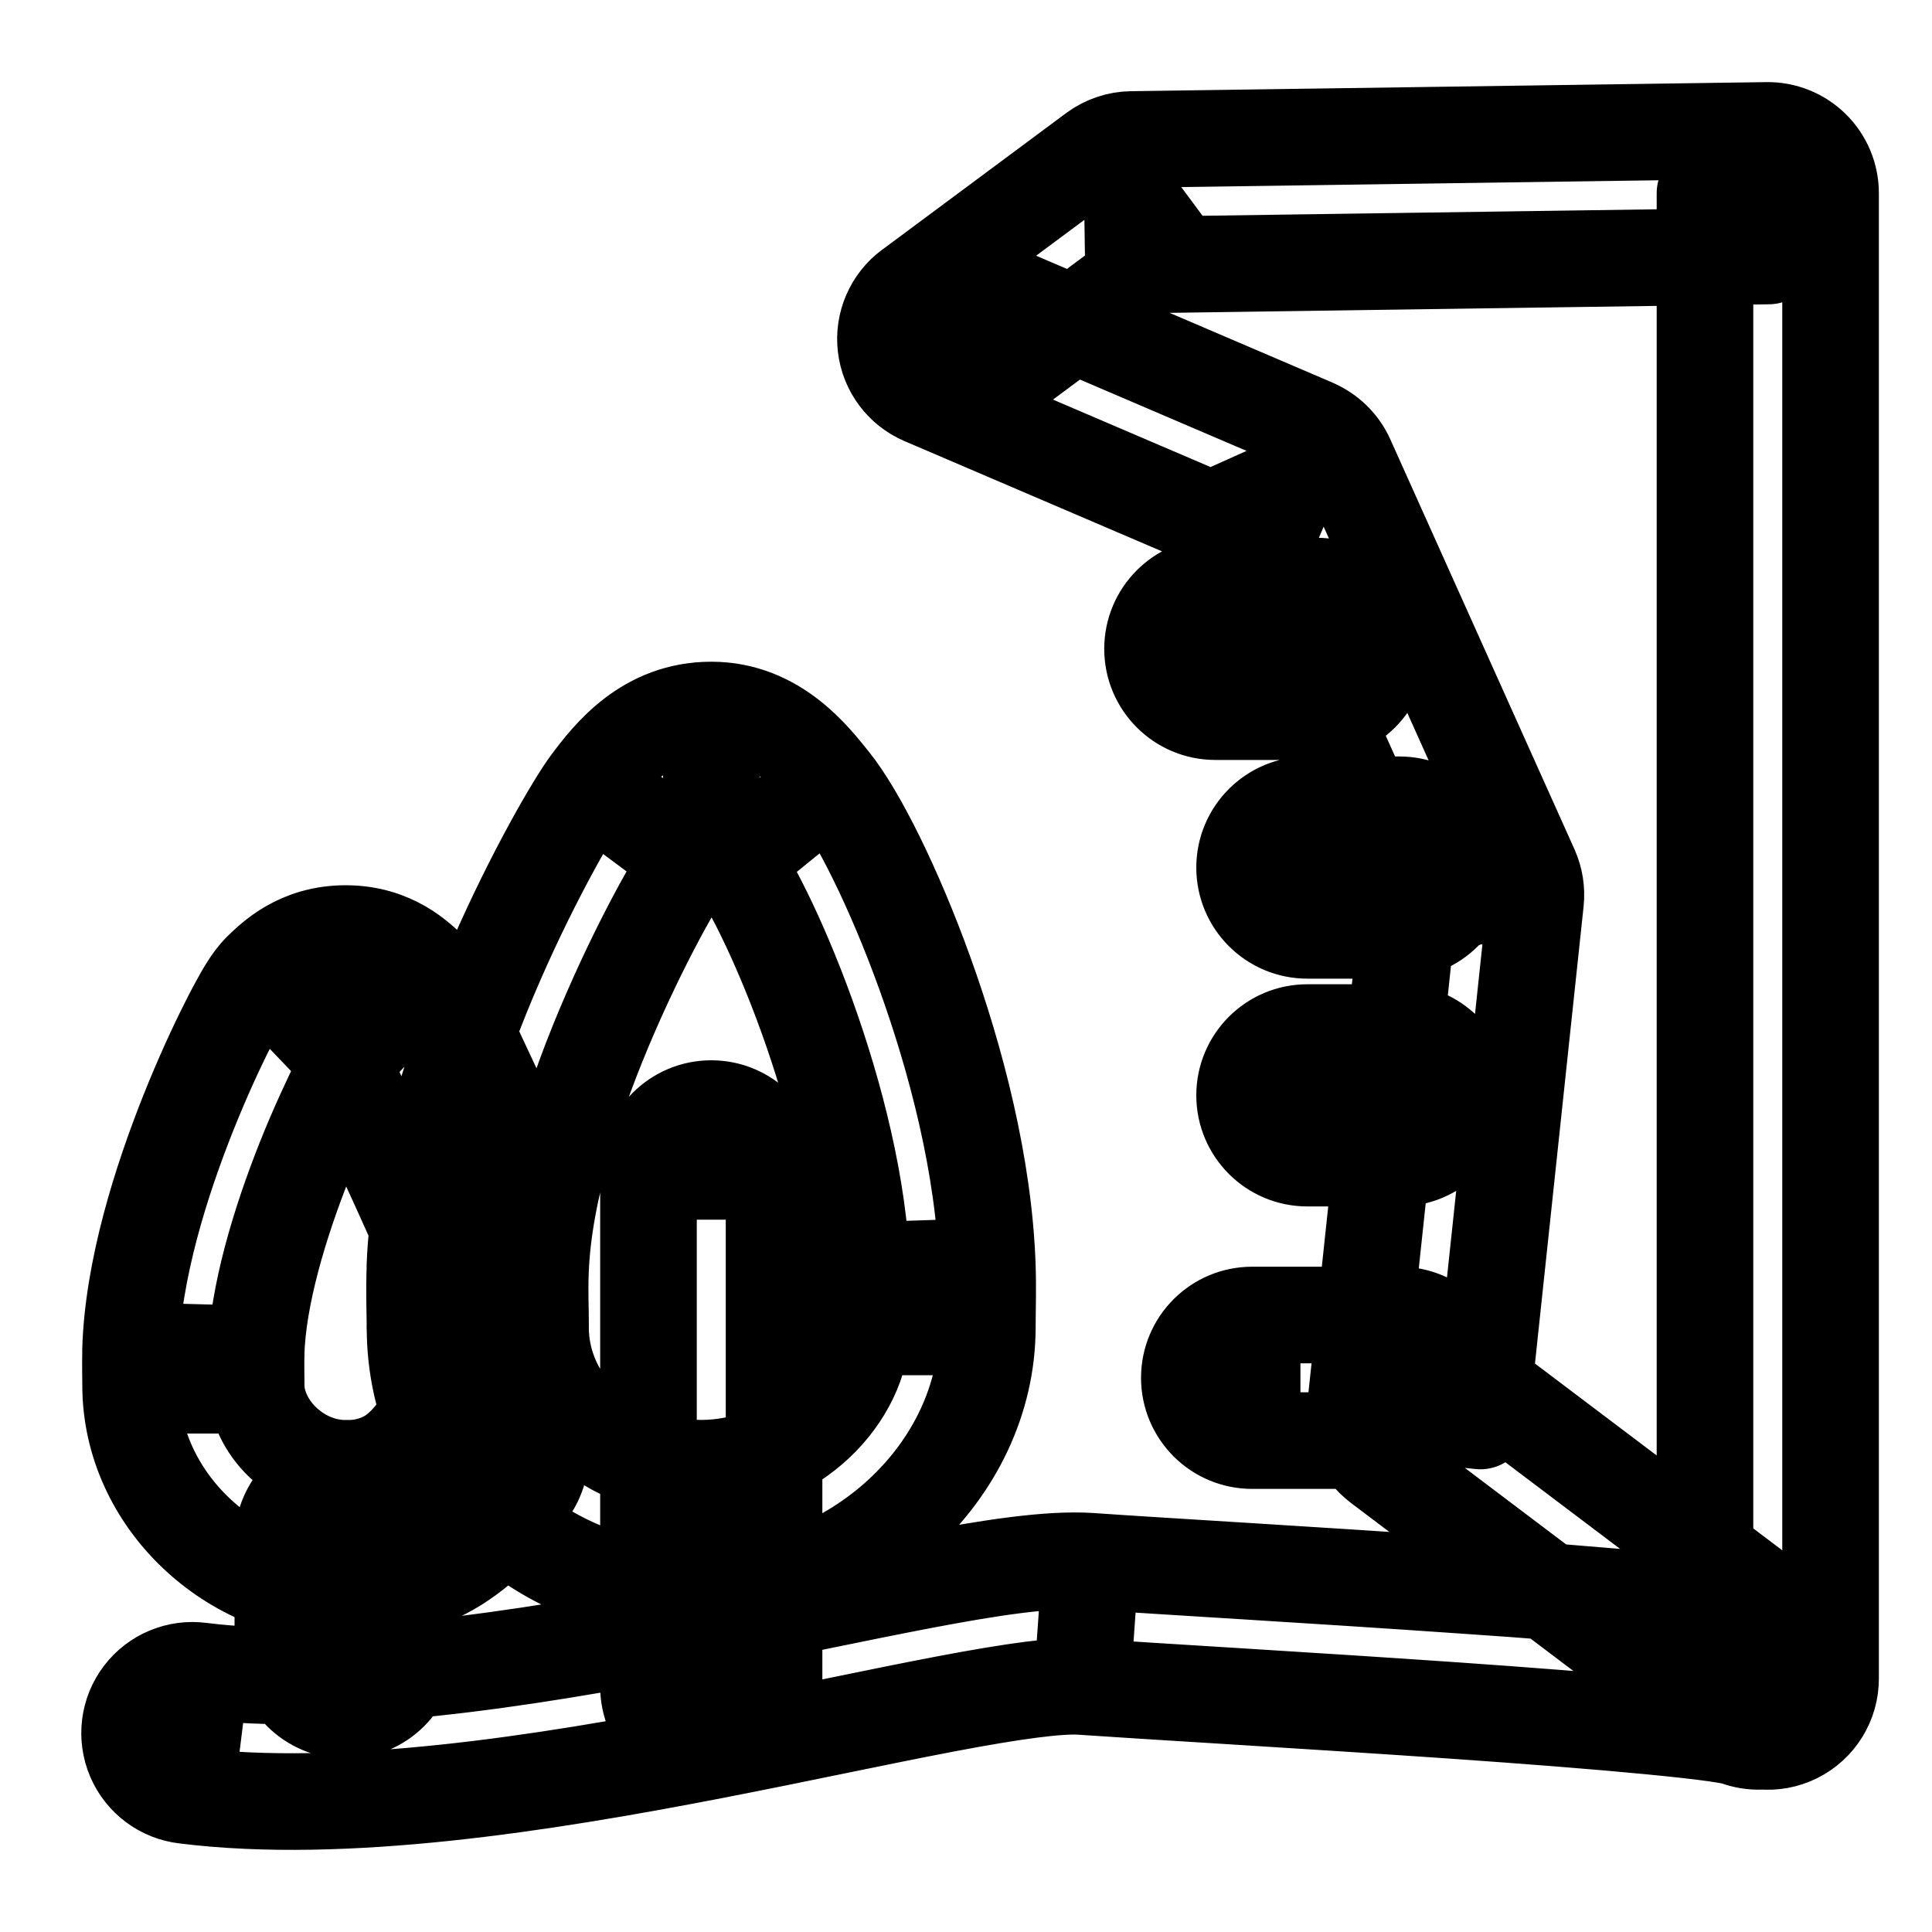
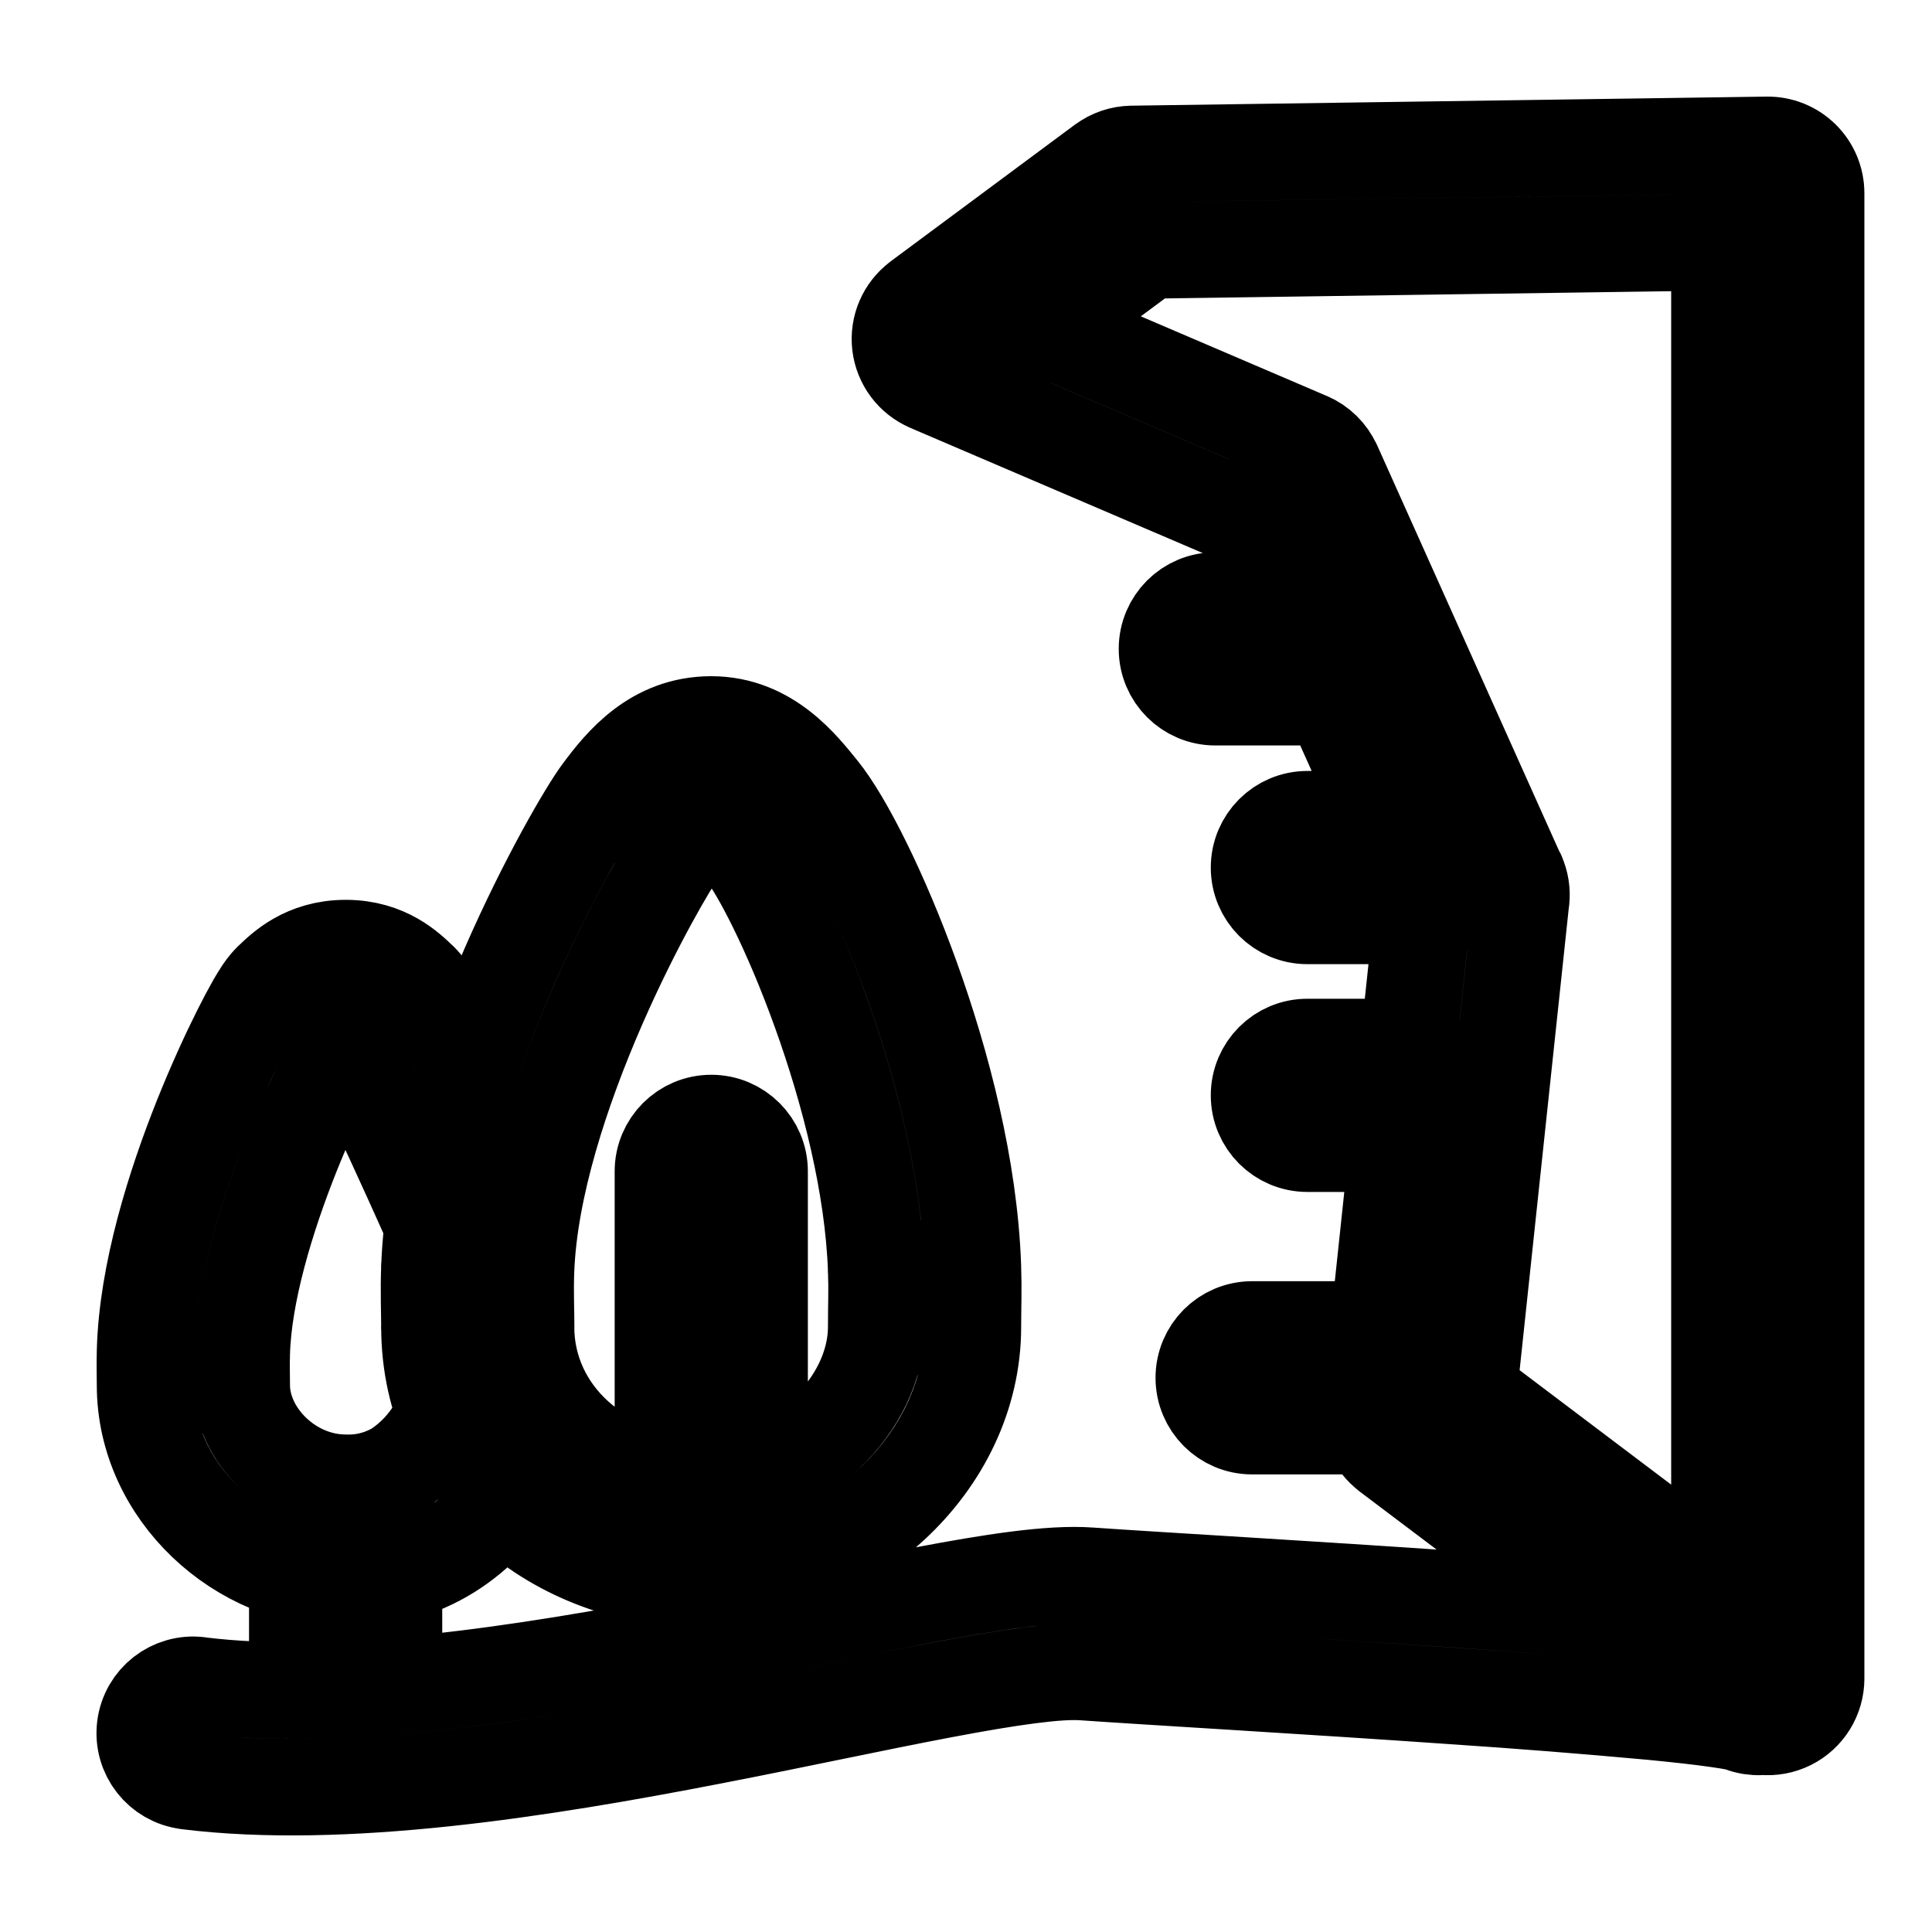
- <svg xmlns="http://www.w3.org/2000/svg" width="20" height="20" viewBox="0 0 20 20" stroke-linecap="round" stroke-linejoin="round" stroke="currentColor" fill="none">
-   <path d="m18.3 17.376-.392.52a.65.65 0 0 0 1.042-.52h-.65zm-3.622-2.735-.647-.069a.65.65 0 0 0 .255.587l.392-.518zm.572-5.377.646.068a.651.651 0 0 0-.053-.335l-.593.267zm-1.907-4.245.593-.267a.65.65 0 0 0-.337-.33l-.256.597zm-3.527-1.51-.387-.522a.65.65 0 0 0 .132 1.12l.255-.598zm1.907-1.415-.01-.65a.65.65 0 0 0-.378.128l.388.522zM18.3 2h.65a.65.65 0 0 0-.66-.65l.01.65zm-5.338 11.613a.65.65 0 1 0 0 1.3v-1.3zm1.525 1.3a.65.65 0 1 0 0-1.3v1.3zm-.953-4.224a.65.65 0 0 0 0 1.3v-1.3zm.953 1.3a.65.65 0 1 0 0-1.3v1.3zm-.953-3.658a.65.65 0 1 0 0 1.3v-1.3zm.953 1.3a.65.65 0 1 0 0-1.3v1.3zm-1.906-3.564a.65.65 0 1 0 0 1.3v-1.3zm1.048 1.3a.65.65 0 1 0 0-1.3v1.3zm4.287 10.592a.65.65 0 0 0 .577-1.165l-.577 1.165zM2.08 17.297a.65.65 0 1 0-.16 1.29l.16-1.29zm7.491-4.165-.65.022.65-.022zM8.099 8.503l-.505.41.505-.41zm-3.154 4.63.65.024-.65-.025zm0 .603h.65-.65zm1.768 3.723a.65.65 0 1 0 1.3 0h-1.3zm1.3-5.333a.65.65 0 1 0-1.3 0h1.3zm-5.085 4.93a.65.65 0 1 0 1.3 0h-1.3zm1.3-1.106a.65.65 0 1 0-1.3 0h1.3zm.124-3.185a.65.65 0 1 0 1.187-.53l-1.187.53zm-.353-2.25.45-.469-.45.47zm-.841 0-.45-.469.45.47zM2.002 14l-.65-.017.65.017zm3.494 1.39a.65.65 0 1 0-1.102-.691l1.102.69zm13.196 1.468-3.623-2.736-.783 1.037 3.622 2.736.784-1.037zm-3.368-2.149.572-5.377-1.293-.137-.572 5.377 1.293.138zm.519-5.712-1.907-4.245-1.186.533 1.907 4.245 1.186-.533zm-2.244-4.576-3.527-1.51-.511 1.196 3.527 1.51.511-1.196zm-3.395-.39 1.906-1.415-.775-1.044L9.43 2.987l.775 1.044zm1.528-1.287 6.577-.094-.018-1.3-6.578.094.02 1.3zM17.65 2v15.376h1.3V2h-1.3zm-4.688 12.913h1.525v-1.3h-1.525v1.3zm.572-2.924h.953v-1.3h-.953v1.3zm0-2.358h.953v-1.3h-.953v1.3zm-.953-2.264h1.048v-1.3h-1.048v1.3zm5.912 9.427a1.203 1.203 0 0 0-.282-.09 4.324 4.324 0 0 0-.268-.046c-.197-.028-.45-.056-.737-.083a83.551 83.551 0 0 0-2.078-.165c-1.578-.11-3.129-.198-3.836-.248l-.092 1.297c.628.044 2.366.145 3.838.247.76.053 1.487.109 2.044.163.28.027.51.052.677.076.085.012.146.023.186.031.061.013.03.012-.029-.017l.577-1.165zm-7.201-.632c-.434-.03-1.074.072-1.746.2-.668.127-1.566.32-2.403.482-1.772.344-3.654.628-5.063.453l-.16 1.29c1.641.204 3.715-.126 5.47-.466.926-.18 1.685-.346 2.399-.482.71-.135 1.178-.197 1.411-.18l.092-1.297zm-1.071-3.052c-.035-1.041-.326-2.145-.648-3.038-.314-.871-.696-1.64-.969-1.978l-1.01.818c.13.16.452.757.757 1.602.297.824.542 1.786.57 2.64l1.3-.044zM8.604 8.094c-.18-.222-.568-.744-1.24-.744v1.3a.062.062 0 0 1-.02-.004c-.005-.002.002 0 .022.015.02.017.05.044.09.088.04.044.084.096.138.163l1.01-.818zm-1.24-.744c-.666 0-1.04.472-1.258.765l1.043.776c.105-.14.164-.203.204-.233.014-.011.019-.011.014-.01-.006.002-.01.002-.004.002v-1.3zm-1.258.765c-.152.204-.577.931-.971 1.833-.394.903-.799 2.076-.84 3.16l1.3.048c.031-.838.358-1.832.732-2.688.183-.42.37-.792.525-1.076a9.273 9.273 0 0 1 .288-.488.615.615 0 0 1 .007-.01l.002-.003-1.043-.776zm-1.81 4.993c-.01.249 0 .515 0 .628h1.3c0-.188-.01-.357-.001-.58l-1.3-.048zm0 .628c0 1.65 1.413 2.763 2.962 2.763v-1.3c-.974 0-1.663-.666-1.663-1.463h-1.3zm2.962 2.763c1.574 0 2.963-1.252 2.963-2.763h-1.3c0 .702-.713 1.463-1.663 1.463v1.3zm2.963-2.763c0-.2.008-.379 0-.626l-1.3.044c.008.224 0 .31 0 .582h1.3zm-2.208 3.723v-5.333h-1.3v5.333h1.3zm-3.785-.402V15.95h-1.3v1.107h1.3zm.717-4.557.594-.265s0 0 0 0 0 0 0 0v-.002l-.003-.004-.007-.016-.027-.06a95.701 95.701 0 0 0-.4-.88c-.113-.243-.23-.493-.327-.691a7.878 7.878 0 0 0-.133-.261 2.216 2.216 0 0 0-.062-.108c-.008-.013-.057-.095-.132-.167l-.898.94c-.062-.06-.092-.115-.076-.09l.024.043c.027.05.064.123.11.216.09.183.202.423.313.663a86.195 86.195 0 0 1 .428.942l.002.004s0 0 0 0 0 0 0 0v.001l.594-.265zm-.497-2.454c-.115-.11-.384-.382-.87-.382v1.3h-.007a.169.169 0 0 1-.046-.013.175.175 0 0 1-.02-.01c-.01-.006-.014-.01-.006-.003a.488.488 0 0 1 .05.047l.9-.939zm-.87-.382c-.485 0-.754.271-.87.382l.9.94a2.963 2.963 0 0 1 .05-.048c.008-.006.005-.003-.005.003a.175.175 0 0 1-.067.023H3.58v-1.3zm-.87.382c-.067.065-.113.138-.124.154a2.362 2.362 0 0 0-.068.111c-.045.08-.1.18-.158.298-.119.235-.264.55-.407.908-.279.699-.577 1.631-.6 2.466l1.3.034c.016-.599.244-1.358.507-2.018.129-.321.259-.602.361-.806a4.959 4.959 0 0 1 .153-.281c.016-.025-.01.021-.065.073l-.898-.939zm-1.356 3.937c-.004.142 0 .283 0 .357h1.3c0-.129-.004-.2 0-.323l-1.3-.034zm0 .357c0 1.19 1.054 2.16 2.227 2.16v-1.3c-.51 0-.927-.44-.927-.86h-1.3zm2.227 2.16c.425 0 .808-.105 1.143-.312a2.44 2.44 0 0 0 .774-.799l-1.102-.69c-.12.192-.239.311-.356.384a.837.837 0 0 1-.46.116v1.3z" />
+ <svg xmlns="http://www.w3.org/2000/svg" width="20" height="20" viewBox="0 0 20 20" stroke="currentColor" stroke-linecap="round" stroke-linejoin="round" fill="none">
+   <path d="m18.3 17.376-.301.4a.5.5 0 0 0 .801-.4h-.5zm-3.622-2.735-.497-.053a.5.5 0 0 0 .195.452l.302-.4zm.572-5.377.497.053a.5.5 0 0 0-.041-.258l-.456.205zm-1.907-4.245.456-.205a.5.5 0 0 0-.259-.255l-.197.46zm-3.527-1.51-.298-.401a.5.5 0 0 0 .102.861l.196-.46zm1.907-1.415-.007-.5a.5.5 0 0 0-.291.099l.298.401zM18.3 2h.5a.5.5 0 0 0-.507-.5l.007.5zm-5.338 11.763a.5.5 0 1 0 0 1v-1zm1.525 1a.5.5 0 1 0 0-1v1zm-.953-3.924a.5.5 0 1 0 0 1v-1zm.953 1a.5.5 0 1 0 0-1v1zm-.953-3.358a.5.5 0 1 0 0 1v-1zm.953 1a.5.5 0 0 0 0-1v1zm-1.906-3.264a.5.5 0 1 0 0 1v-1zm1.048 1a.5.5 0 1 0 0-1v1zm4.354 10.608a.5.5 0 0 0 .443-.897l-.443.896zM2.06 17.445a.5.5 0 0 0-.122.993l.122-.993zm7.51-4.314-.5.017.5-.017zM8.099 8.503l-.388.315.388-.315zm-3.154 4.63.5.018-.5-.019zm0 .603h.5-.5zm1.918 3.723a.5.5 0 1 0 1 0h-1zm1-5.333a.5.5 0 1 0-1 0h1zm-4.785 4.93a.5.5 0 1 0 1 0h-1zm1-1.106a.5.5 0 0 0-1 0h1zm.41-3.246a.5.5 0 0 0 .914-.408l-.913.408zM4 10.516l.346-.361-.346.36zm-.841 0-.346-.361.346.36zM2.002 14l-.5-.013.5.013zm3.367 1.31a.5.5 0 1 0-.847-.532l.847.532zM18.6 16.977l-3.622-2.735-.603.798L18 17.775l.602-.798zm-3.426-2.283.572-5.377-.995-.106-.571 5.377.994.106zm.53-5.635L13.8 4.814l-.912.41 1.907 4.245.912-.41zm-2.165-4.5-3.527-1.51-.393.92 3.527 1.51.393-.92zm-3.426-.648 1.907-1.415-.596-.803-1.907 1.415.596.803zm1.616-1.317 6.577-.094-.014-1-6.577.094.014 1zM17.8 2v15.376h1V2h-1zm-4.838 12.763h1.525v-1h-1.525v1zm.572-2.924h.953v-1h-.953v1zm0-2.358h.953v-1h-.953v1zm-.953-2.264h1.048v-1h-1.048v1zm5.845 9.711a1.059 1.059 0 0 0-.245-.078 4.247 4.247 0 0 0-.26-.043 17.09 17.09 0 0 0-.729-.083 84.065 84.065 0 0 0-2.074-.165c-1.566-.109-3.139-.198-3.837-.247l-.07.997c.636.045 2.353.144 3.837.248a82.77 82.77 0 0 1 2.048.162c.28.027.513.053.684.078.087.012.151.023.196.032.06.013.046.015.007-.005l.443-.896zm-7.145-.616c-.41-.03-1.03.069-1.707.197-.673.128-1.555.318-2.403.483-1.77.343-3.674.632-5.11.454l-.122.993c1.614.2 3.665-.125 5.423-.466.915-.177 1.69-.347 2.399-.481.706-.134 1.193-.201 1.45-.183l.07-.997zm-1.21-3.197c-.035-1.02-.32-2.107-.639-2.992-.313-.868-.688-1.618-.944-1.935l-.777.63c.146.18.475.797.78 1.645.3.832.55 1.81.58 2.686l1-.034zM8.488 8.188c-.19-.233-.534-.688-1.125-.688v1c.02 0 .043.002.096.043.066.052.138.134.252.275l.777-.63zM7.363 7.5c-.584 0-.918.41-1.137.705l.803.597c.105-.143.176-.22.233-.263.043-.033.068-.039.101-.039v-1zm-1.137.705c-.142.19-.562.906-.954 1.803-.391.898-.787 2.05-.826 3.105l.999.038c.032-.867.368-1.881.744-2.743.377-.863.761-1.501.84-1.606l-.803-.597zm-1.78 4.908c-.01.246 0 .502 0 .623h1c0-.179-.01-.36-.001-.585l-1-.038zm0 .623c0 1.551 1.33 2.613 2.812 2.613v-1c-1.04 0-1.813-.718-1.813-1.613h-1zm2.812 2.613c1.502 0 2.813-1.195 2.813-2.613h-1c0 .796-.791 1.613-1.813 1.613v1zm2.813-2.613c0-.208.008-.376 0-.62l-1 .033c.008.227 0 .323 0 .587h1zm-2.208 3.723v-5.333h-1v5.333h1zm-3.785-.402V15.95h-1v1.107h1zm.867-4.557.457-.204s0 0 0 0 0 0 0 0v-.001l-.003-.005-.007-.015a31.382 31.382 0 0 0-.124-.277c-.081-.179-.19-.419-.303-.662-.112-.243-.229-.492-.325-.688a7.649 7.649 0 0 0-.188-.356c-.009-.015-.048-.081-.107-.137l-.692.722c-.045-.044-.066-.084-.051-.06l.028.05c.028.053.067.128.112.221.091.186.204.427.316.667a86.715 86.715 0 0 1 .421.928l.007.016.002.004s0 0 0 0 0 0 0 0 0 0 0 0l.457-.203zm-.6-2.345c-.114-.11-.345-.34-.766-.34v1h.01a.042.042 0 0 1-.01-.004s.005.002.017.013c.014.012.03.026.057.053l.692-.723zm-.766-.34c-.422 0-.653.23-.767.34l.692.722.057-.053.017-.013a.042.042 0 0 1-.01.004h.01v-1zm-.767.34c-.053.05-.091.11-.102.127-.02.03-.042.067-.064.104a6.08 6.08 0 0 0-.154.29c-.117.232-.26.543-.402.897-.277.694-.567 1.607-.588 2.414l1 .026c.016-.626.252-1.405.517-2.07.13-.325.262-.61.366-.817a5.03 5.03 0 0 1 .161-.296c.016-.024-.002.008-.042.047l-.692-.723zm-1.31 3.832c-.004.14 0 .273 0 .353h1c0-.122-.004-.201 0-.327l-1-.026zm0 .353c0 1.101.98 2.01 2.077 2.01v-1c-.586 0-1.077-.502-1.077-1.01h-1zm2.077 2.01c.4 0 .755-.098 1.064-.29.305-.189.54-.453.726-.75l-.847-.532a1.3 1.3 0 0 1-.405.432.985.985 0 0 1-.538.14v1z" />
</svg>
